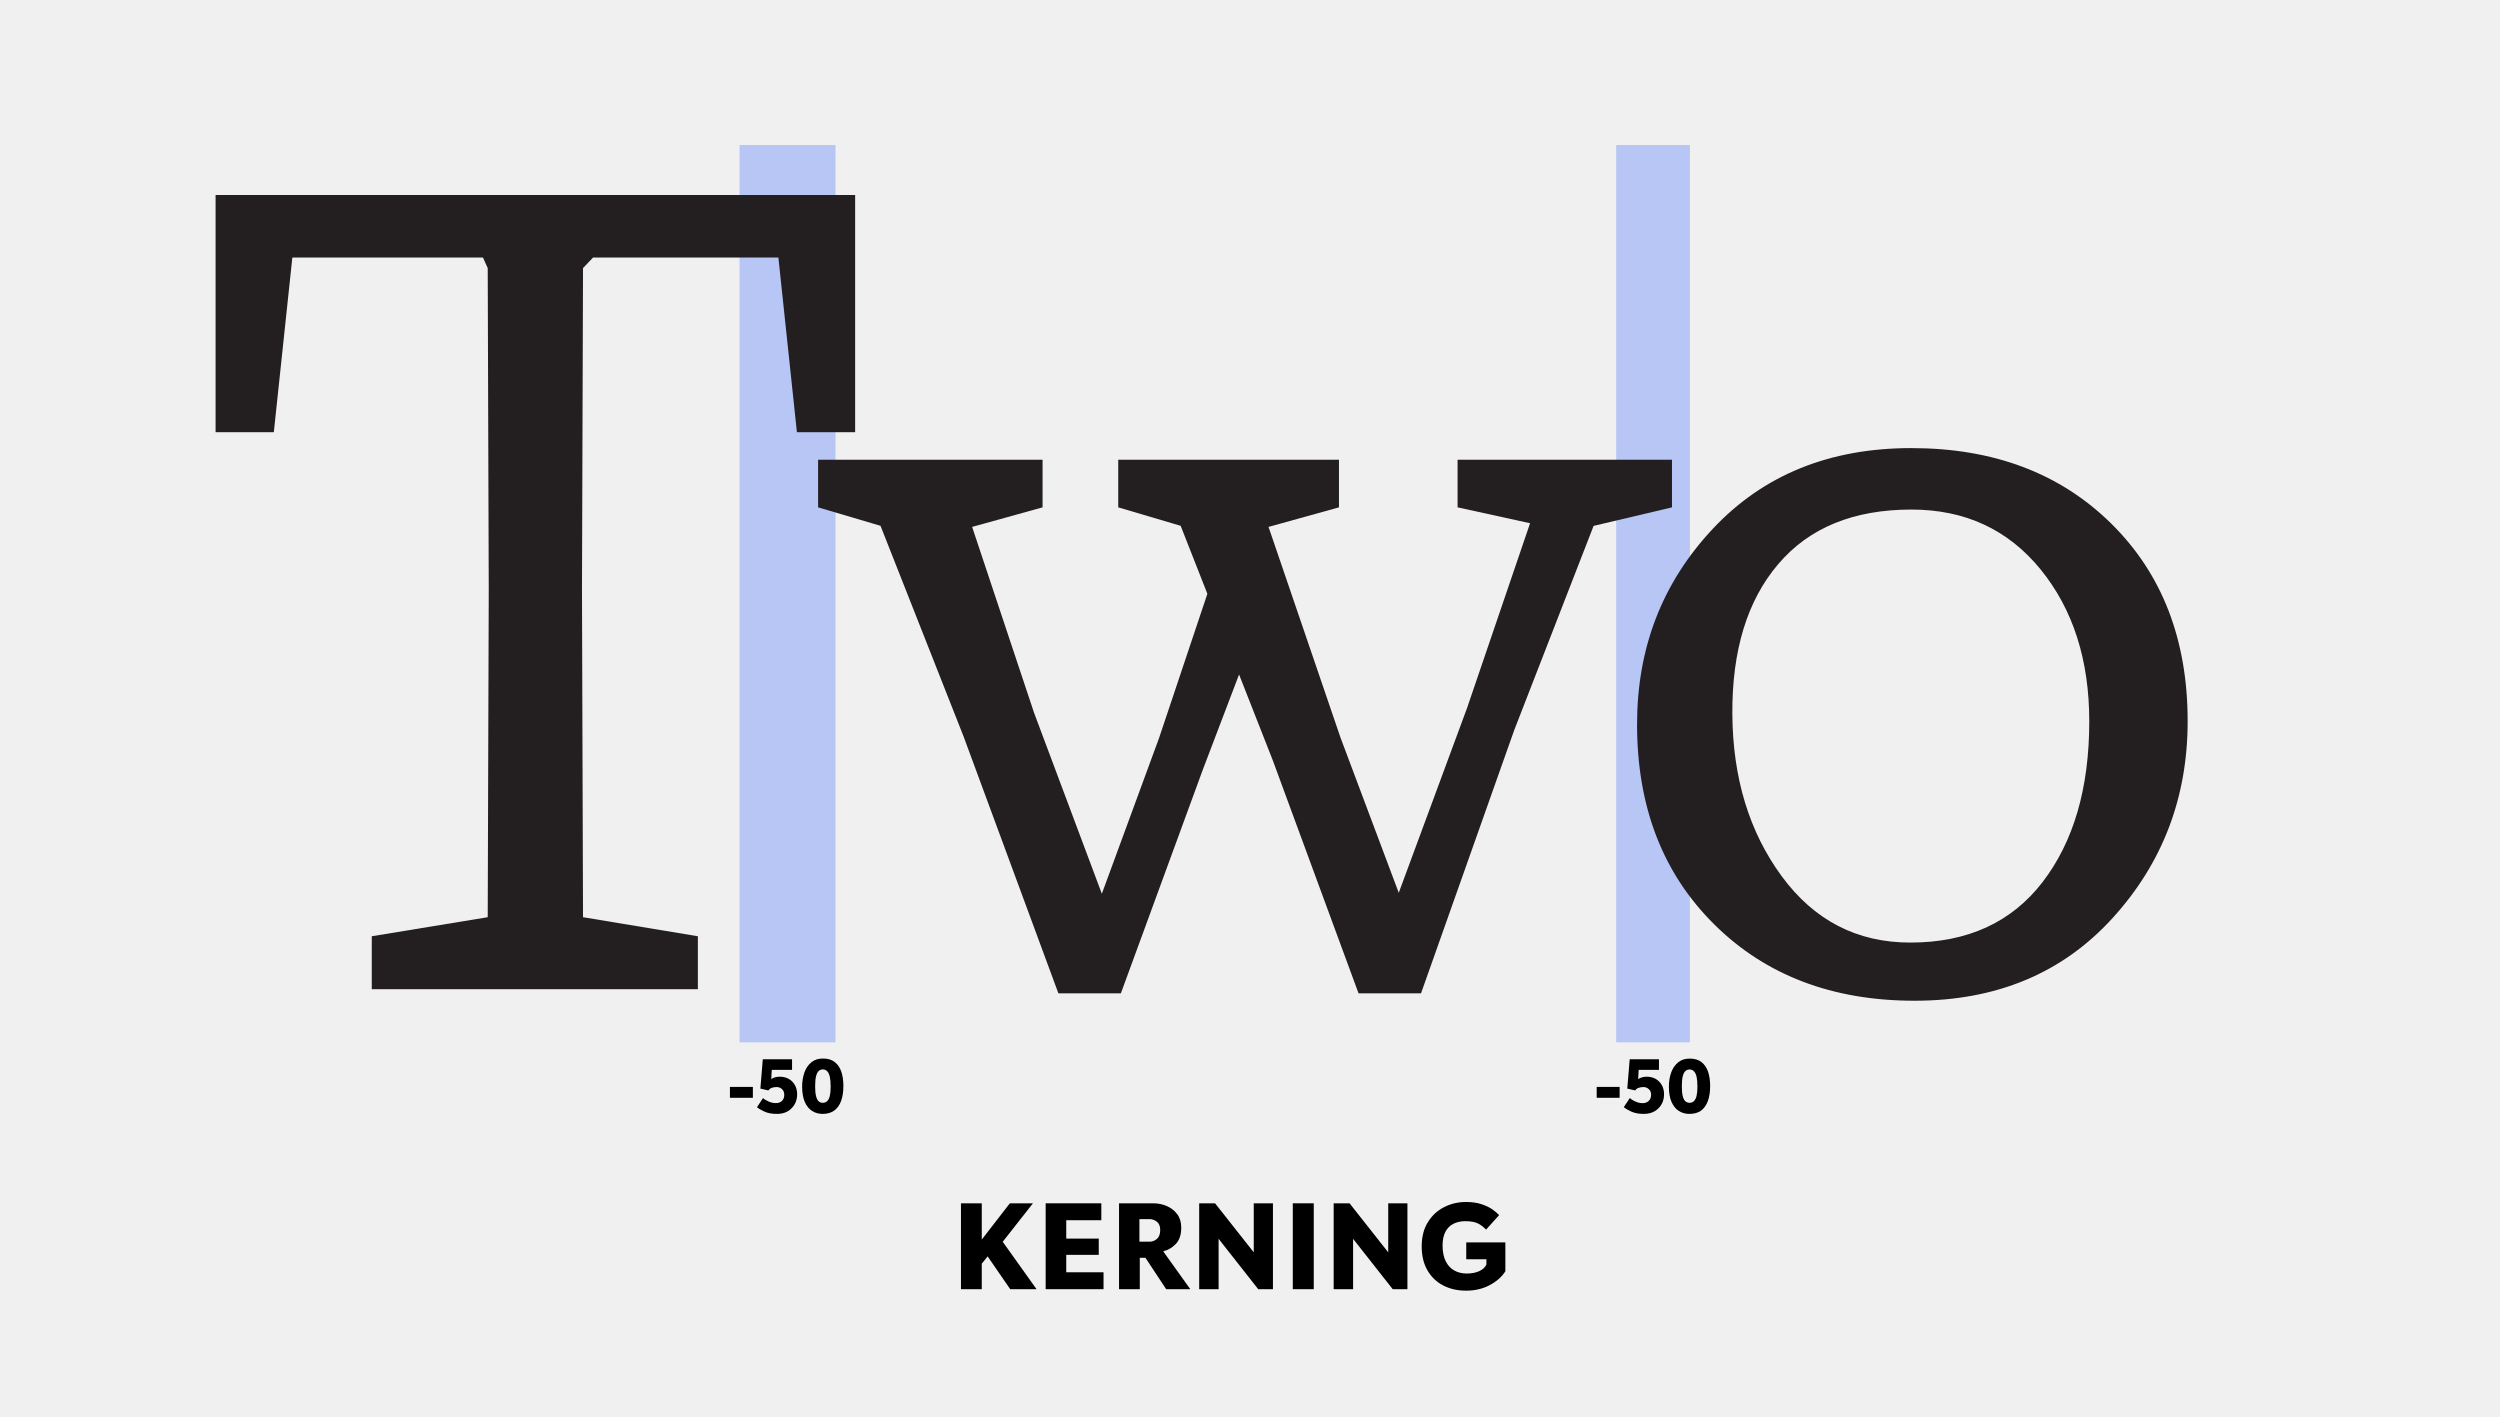
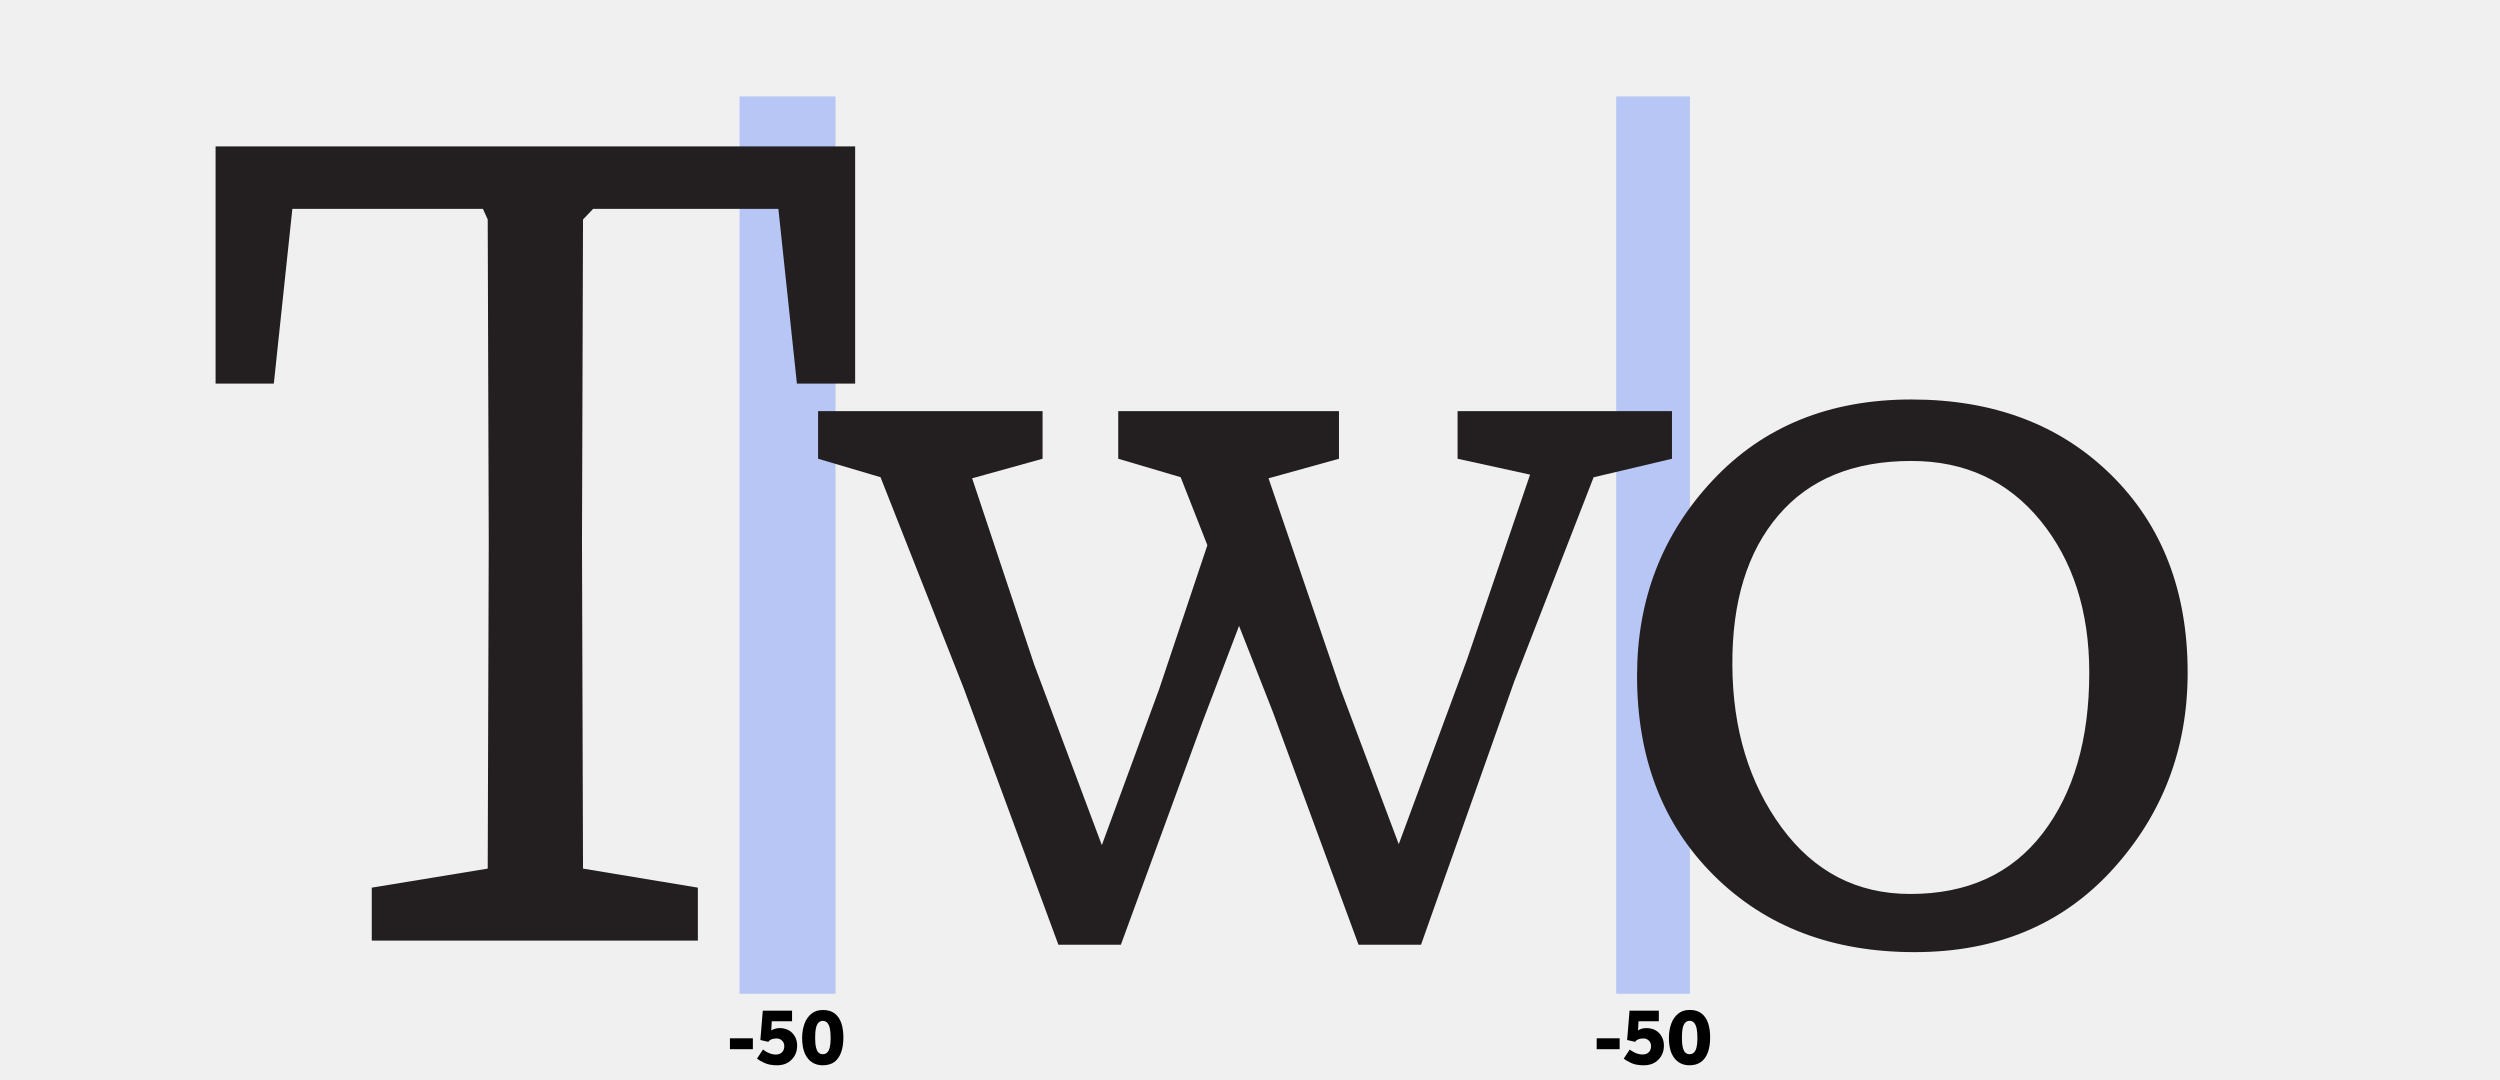
- <svg xmlns="http://www.w3.org/2000/svg" version="1.1" id="Layer_1" x="0px" y="0px" viewBox="0 0 340 192.58" style="enable-background:new 0 0 340 192.58;" xml:space="preserve">
+ <svg xmlns="http://www.w3.org/2000/svg" version="1.1" id="Layer_1" x="0px" y="0px" viewBox="0 0 340 146.76" style="enable-background:new 0 0 340 146.76;" xml:space="preserve">
  <style type="text/css">
- 	.st0{opacity:0.3;fill:#3366FF;}
- 	.st1{fill:#231F20;}
+ 	.st0{fill:#939598;}
+ 	.st1{fill:none;stroke:#231F20;stroke-width:2;stroke-miterlimit:10;}
+ 	.st2{fill:#231F20;}
+ 	.st3{fill:#1F30FF;}
+ 	.st4{fill:#E6E7E8;}
+ 	.st5{fill:none;stroke:#414042;stroke-miterlimit:10;}
+ 	.st6{fill:#FFFFFF;}
+ 	.st7{fill:none;stroke:#1F30FF;stroke-miterlimit:10;}
+ 	.st8{fill:#FFFFFF;stroke:#414042;stroke-miterlimit:10;}
+ 	.st9{fill:none;stroke:#3366FF;stroke-miterlimit:10;stroke-dasharray:3,3;}
+ 	.st10{fill:none;stroke:#3366FF;stroke-width:0.75;stroke-miterlimit:10;}
+ 	.st11{opacity:0.3;fill:#3366FF;}
+ 	.st12{fill:#ED1C24;}
+ 	.st13{fill:none;stroke:#ED1C24;stroke-width:2;stroke-miterlimit:10;}
</style>
-   <rect x="100.58" y="19.72" class="st0" width="13.05" height="122.04" />
-   <rect x="219.8" y="19.72" class="st0" width="10.03" height="122.04" />
+   <rect x="100.58" y="13.11" class="st11" width="13.05" height="122.04" />
+   <rect x="219.8" y="13.11" class="st11" width="10.03" height="122.04" />
  <g>
-     <path class="st1" d="M29.32,58.78V26.52h86.98v32.26h-7.92l-2.52-23.76h-25.2l-1.37,1.44l-0.14,43.78l0.14,44.5l15.62,2.59v7.2   H50.56v-7.2l15.77-2.59l0.14-44.5l-0.14-43.78l-0.65-1.44H39.76l-2.52,23.76H29.32z" />
-     <path class="st1" d="M111.26,69v-6.48h30.53V69l-9.58,2.66l8.42,25.27l9.22,24.62l7.78-21.17l8.78-26.21l6.05,7.2l-8.86,23.26   l-11.16,30.46h-8.5l-12.89-34.92l-11.3-28.66L111.26,69z M152.08,69v-6.48h30.02V69l-9.58,2.66l9.79,28.66l7.92,21.1l9.29-25.13   l8.57-25.13L198.23,69v-6.48h29.16V69l-10.66,2.52l-10.8,27.79l-12.67,35.78h-8.5l-11.66-31.68l-12.53-31.9L152.08,69z" />
-     <path class="st1" d="M222.64,98.52c0-10.42,3.43-19.28,10.3-26.6c6.86-7.32,15.86-10.98,27-10.98c11.18,0,20.24,3.42,27.18,10.26   c6.94,6.84,10.4,15.8,10.4,26.89c0,10.37-3.41,19.3-10.22,26.78c-6.82,7.49-15.79,11.23-26.93,11.23   c-11.18,0-20.27-3.47-27.25-10.4C226.13,118.77,222.64,109.71,222.64,98.52z M235.6,97.08c0.05,8.69,2.28,16.04,6.7,22.07   c4.42,6.02,10.25,9.04,17.5,9.04c7.78,0,13.78-2.75,18-8.24c4.22-5.5,6.34-12.78,6.34-21.85c0-8.35-2.21-15.24-6.62-20.66   c-4.42-5.42-10.27-8.14-17.57-8.14c-7.87,0-13.91,2.47-18.11,7.42C237.63,81.65,235.55,88.44,235.6,97.08z" />
+     <path class="st2" d="M29.32,52.17V19.91h86.98v32.26h-7.92l-2.52-23.76h-25.2l-1.37,1.44l-0.14,43.78l0.14,44.5l15.62,2.59v7.2   H50.56v-7.2l15.77-2.59l0.14-44.5l-0.14-43.78l-0.65-1.44H39.76l-2.52,23.76H29.32z" />
+     <path class="st2" d="M111.26,62.39v-6.48h30.53v6.48l-9.58,2.66l8.42,25.27l9.22,24.62l7.78-21.17l8.78-26.21l6.05,7.2l-8.86,23.26   l-11.16,30.46h-8.5l-12.89-34.92l-11.3-28.66L111.26,62.39z M152.08,62.39v-6.48h30.02v6.48l-9.58,2.66l9.79,28.66l7.92,21.1   l9.29-25.13l8.57-25.13l-9.86-2.16v-6.48h29.16v6.48l-10.66,2.52l-10.8,27.79l-12.67,35.78h-8.5l-11.66-31.68l-12.53-31.9   L152.08,62.39z" />
+     <path class="st2" d="M222.64,91.91c0-10.42,3.43-19.28,10.3-26.6c6.86-7.32,15.86-10.98,27-10.98c11.18,0,20.24,3.42,27.18,10.26   c6.94,6.84,10.4,15.8,10.4,26.89c0,10.37-3.41,19.3-10.22,26.78c-6.82,7.49-15.79,11.23-26.93,11.23   c-11.18,0-20.27-3.47-27.25-10.4C226.13,112.16,222.64,103.1,222.64,91.91z M235.6,90.47c0.05,8.69,2.28,16.04,6.7,22.07   c4.42,6.02,10.25,9.04,17.5,9.04c7.78,0,13.78-2.75,18-8.24c4.22-5.5,6.34-12.78,6.34-21.85c0-8.35-2.21-15.24-6.62-20.66   c-4.42-5.42-10.27-8.14-17.57-8.14c-7.87,0-13.91,2.47-18.11,7.42C237.63,75.04,235.55,81.83,235.6,90.47z" />
  </g>
  <g>
-     <path d="M140.97,175.33h-3.58l-3.07-4.46l-0.8,0.99v3.47h-2.83v-11.68h2.83v4.93l3.82-4.93h3.14l-4.11,5.23L140.97,175.33z" />
-     <path d="M150.08,175.33h-7.87v-11.68h7.57v2.3h-4.77v2.5h4.42v2.21h-4.42v2.37h5.07V175.33z" />
-     <path d="M152.19,175.33v-11.68h4.67c0.65,0,1.26,0.13,1.84,0.38c0.58,0.25,1.04,0.62,1.41,1.11c0.36,0.49,0.54,1.1,0.54,1.82   c0,0.99-0.26,1.74-0.78,2.26c-0.52,0.51-1.06,0.82-1.62,0.93l-0.02,0.08l3.65,5.1h-3.28l-2.82-4.27h-0.77v4.27H152.19z    M154.96,168.87h1.39c0.35,0,0.68-0.12,0.98-0.37c0.3-0.25,0.46-0.65,0.46-1.2c0-0.54-0.16-0.93-0.47-1.16s-0.64-0.34-0.97-0.34   h-1.39V168.87z" />
-     <path d="M173.12,175.33h-2l-5.39-6.85v6.85h-2.64v-11.68h2.16l5.26,6.67v-6.67h2.61V175.33z" />
-     <path d="M178.67,175.33h-2.85v-11.68h2.85V175.33z" />
-     <path d="M191.41,175.33h-2l-5.39-6.85v6.85h-2.64v-11.68h2.16l5.26,6.67v-6.67h2.61V175.33z" />
-     <path d="M199.4,168.97h5.33v3.92c-0.46,0.74-1.16,1.36-2.1,1.87c-0.94,0.51-2.02,0.77-3.24,0.77c-1.17,0-2.21-0.24-3.12-0.71   c-0.91-0.47-1.62-1.16-2.14-2.06c-0.52-0.9-0.78-1.98-0.78-3.26c0-1.26,0.27-2.34,0.81-3.23c0.54-0.9,1.26-1.59,2.18-2.07   s1.92-0.73,3.02-0.73c0.78,0,1.46,0.09,2.06,0.28c0.59,0.19,1.09,0.42,1.49,0.69c0.4,0.27,0.72,0.55,0.97,0.82l-1.78,1.97   c-0.27-0.3-0.61-0.57-1.02-0.8s-1.02-0.35-1.82-0.35c-0.58,0-1.1,0.12-1.57,0.34c-0.47,0.23-0.84,0.59-1.1,1.08   c-0.27,0.49-0.4,1.12-0.4,1.89c0,0.84,0.14,1.55,0.42,2.12s0.66,0.99,1.16,1.27c0.5,0.28,1.06,0.42,1.7,0.42   c0.66,0,1.23-0.11,1.7-0.32c0.47-0.21,0.8-0.51,0.98-0.9v-0.72h-2.74V168.97z" />
+     <path d="M220.27,142.69h-3.12v-1.48h3.12V142.69z" />
+     <path d="M223.54,144.88c-0.67,0-1.24-0.1-1.69-0.31c-0.46-0.21-0.8-0.41-1.02-0.6l0.82-1.24c0.17,0.16,0.43,0.31,0.75,0.46   c0.33,0.15,0.66,0.22,1,0.22c0.34,0,0.62-0.1,0.83-0.3s0.31-0.48,0.31-0.83c0-0.32-0.1-0.58-0.31-0.77   c-0.2-0.19-0.44-0.28-0.73-0.28c-0.28,0-0.51,0.04-0.7,0.12c-0.19,0.08-0.33,0.2-0.43,0.34l-1.08-0.25l0.33-3.99h3.98v1.44h-2.76   l-0.07,1.26c0.1-0.08,0.25-0.16,0.46-0.23c0.21-0.07,0.42-0.1,0.65-0.1c0.74,0,1.33,0.23,1.76,0.68c0.43,0.45,0.65,1.02,0.65,1.71   c0,0.77-0.25,1.4-0.76,1.91C225.04,144.63,224.37,144.88,223.54,144.88z" />
+     <path d="M229.75,144.88c-0.52,0-0.99-0.13-1.41-0.39c-0.42-0.26-0.75-0.67-1-1.21c-0.24-0.55-0.37-1.26-0.37-2.12   c0-0.71,0.11-1.36,0.32-1.94c0.21-0.58,0.53-1.03,0.95-1.37c0.42-0.34,0.94-0.5,1.56-0.5c0.65,0,1.18,0.15,1.58,0.46   c0.41,0.31,0.71,0.74,0.91,1.3c0.19,0.56,0.29,1.21,0.29,1.96c0,0.79-0.1,1.48-0.31,2.05c-0.21,0.57-0.52,1.01-0.94,1.31   C230.92,144.73,230.39,144.88,229.75,144.88z M229.78,143.37c0.23,0,0.43-0.07,0.59-0.22s0.28-0.38,0.36-0.71s0.12-0.75,0.12-1.27   c0-0.54-0.04-0.98-0.11-1.32c-0.08-0.34-0.2-0.6-0.36-0.77c-0.16-0.17-0.36-0.25-0.6-0.25c-0.22,0-0.41,0.07-0.56,0.22   c-0.16,0.15-0.28,0.39-0.36,0.72c-0.08,0.33-0.12,0.79-0.12,1.36c0,0.55,0.04,0.99,0.12,1.32s0.2,0.56,0.35,0.71   C229.37,143.3,229.56,143.37,229.78,143.37z" />
  </g>
  <g>
-     <path d="M220.27,149.3h-3.12v-1.48h3.12V149.3z" />
-     <path d="M223.54,151.49c-0.67,0-1.24-0.11-1.7-0.32s-0.79-0.41-1.01-0.59l0.82-1.24c0.17,0.16,0.43,0.32,0.75,0.46   c0.33,0.15,0.66,0.23,1,0.23c0.34,0,0.62-0.1,0.83-0.31c0.21-0.2,0.32-0.48,0.32-0.83c0-0.32-0.1-0.58-0.31-0.76   c-0.2-0.19-0.44-0.29-0.72-0.29s-0.51,0.04-0.71,0.12s-0.33,0.2-0.42,0.34l-1.08-0.25l0.33-3.99h3.98v1.44h-2.76l-0.07,1.26   c0.1-0.08,0.25-0.15,0.46-0.22c0.21-0.07,0.42-0.11,0.65-0.11c0.74,0,1.33,0.23,1.76,0.68s0.65,1.02,0.65,1.71   c0,0.77-0.25,1.4-0.76,1.91C225.04,151.24,224.37,151.49,223.54,151.49z" />
-     <path d="M229.75,151.49c-0.52,0-0.99-0.13-1.41-0.39c-0.42-0.26-0.75-0.67-1-1.21s-0.37-1.26-0.37-2.12c0-0.71,0.11-1.36,0.32-1.93   c0.21-0.58,0.53-1.03,0.95-1.37s0.94-0.5,1.56-0.5c0.65,0,1.18,0.15,1.58,0.46c0.41,0.31,0.71,0.74,0.91,1.3   c0.19,0.56,0.29,1.21,0.29,1.96c0,0.79-0.1,1.48-0.31,2.05c-0.21,0.57-0.52,1.01-0.94,1.32   C230.92,151.34,230.39,151.49,229.75,151.49z M229.78,149.98c0.23,0,0.43-0.07,0.59-0.22s0.28-0.38,0.36-0.71s0.12-0.75,0.12-1.26   c0-0.54-0.04-0.98-0.11-1.33c-0.08-0.34-0.2-0.6-0.36-0.76c-0.16-0.17-0.36-0.25-0.6-0.25c-0.22,0-0.41,0.07-0.57,0.22   s-0.28,0.39-0.36,0.72c-0.08,0.33-0.12,0.79-0.12,1.36c0,0.55,0.04,0.99,0.12,1.31c0.08,0.33,0.2,0.57,0.36,0.71   C229.37,149.91,229.56,149.98,229.78,149.98z" />
-   </g>
-   <g>
-     <path d="M102.39,149.3h-3.12v-1.48h3.12V149.3z" />
-     <path d="M105.66,151.49c-0.67,0-1.24-0.1-1.69-0.31c-0.46-0.21-0.8-0.41-1.02-0.6l0.82-1.24c0.17,0.16,0.43,0.31,0.75,0.46   c0.33,0.15,0.66,0.22,1,0.22c0.34,0,0.62-0.1,0.83-0.3s0.31-0.48,0.31-0.83c0-0.32-0.1-0.58-0.31-0.77   c-0.2-0.19-0.44-0.28-0.73-0.28c-0.28,0-0.51,0.04-0.7,0.12c-0.19,0.08-0.33,0.2-0.43,0.34l-1.08-0.25l0.33-3.99h3.98v1.44h-2.76   l-0.07,1.26c0.1-0.08,0.25-0.16,0.46-0.23c0.21-0.07,0.42-0.1,0.65-0.1c0.74,0,1.33,0.23,1.76,0.68c0.43,0.45,0.65,1.02,0.65,1.71   c0,0.77-0.25,1.4-0.76,1.91C107.16,151.24,106.49,151.49,105.66,151.49z" />
-     <path d="M111.87,151.49c-0.52,0-0.99-0.13-1.41-0.39c-0.42-0.26-0.75-0.67-1-1.21c-0.24-0.55-0.37-1.26-0.37-2.12   c0-0.71,0.11-1.36,0.32-1.94c0.21-0.58,0.53-1.03,0.95-1.37c0.42-0.34,0.94-0.5,1.56-0.5c0.65,0,1.18,0.15,1.58,0.46   c0.41,0.31,0.71,0.74,0.91,1.3c0.19,0.56,0.29,1.21,0.29,1.96c0,0.79-0.1,1.48-0.31,2.05c-0.21,0.57-0.52,1.01-0.94,1.31   C113.04,151.34,112.51,151.49,111.87,151.49z M111.9,149.98c0.23,0,0.43-0.07,0.59-0.22s0.28-0.38,0.36-0.71s0.12-0.75,0.12-1.27   c0-0.54-0.04-0.98-0.11-1.32c-0.08-0.34-0.2-0.6-0.36-0.77c-0.16-0.17-0.36-0.25-0.6-0.25c-0.22,0-0.41,0.07-0.56,0.22   c-0.16,0.15-0.28,0.39-0.36,0.72c-0.08,0.33-0.12,0.79-0.12,1.36c0,0.55,0.04,0.99,0.12,1.32s0.2,0.56,0.35,0.71   C111.49,149.91,111.68,149.98,111.9,149.98z" />
+     <path d="M102.39,142.69h-3.12v-1.48h3.12V142.69z" />
+     <path d="M105.66,144.88c-0.67,0-1.24-0.11-1.69-0.32c-0.46-0.21-0.8-0.41-1.02-0.59l0.82-1.24c0.17,0.16,0.43,0.32,0.75,0.46   c0.33,0.15,0.66,0.23,1,0.23c0.34,0,0.62-0.1,0.83-0.31c0.21-0.2,0.31-0.48,0.31-0.83c0-0.32-0.1-0.58-0.31-0.76   c-0.2-0.19-0.44-0.29-0.73-0.29c-0.28,0-0.51,0.04-0.7,0.12c-0.19,0.08-0.33,0.2-0.43,0.34l-1.08-0.25l0.33-3.99h3.98v1.44h-2.76   l-0.07,1.26c0.1-0.08,0.25-0.15,0.46-0.22c0.21-0.07,0.42-0.11,0.65-0.11c0.74,0,1.33,0.23,1.76,0.68s0.65,1.02,0.65,1.71   c0,0.77-0.25,1.4-0.76,1.91C107.16,144.63,106.49,144.88,105.66,144.88z" />
+     <path d="M111.87,144.88c-0.52,0-0.99-0.13-1.41-0.39c-0.42-0.26-0.75-0.67-1-1.21c-0.24-0.55-0.37-1.26-0.37-2.12   c0-0.71,0.11-1.36,0.32-1.93c0.21-0.58,0.53-1.03,0.95-1.37s0.94-0.5,1.56-0.5c0.65,0,1.18,0.15,1.58,0.46   c0.41,0.31,0.71,0.74,0.91,1.3c0.19,0.56,0.29,1.21,0.29,1.96c0,0.79-0.1,1.48-0.31,2.05c-0.21,0.57-0.52,1.01-0.94,1.32   C113.04,144.73,112.51,144.88,111.87,144.88z M111.9,143.37c0.23,0,0.43-0.07,0.59-0.22s0.28-0.38,0.36-0.71s0.12-0.75,0.12-1.26   c0-0.54-0.04-0.98-0.11-1.33c-0.08-0.34-0.2-0.6-0.36-0.76c-0.16-0.17-0.36-0.25-0.6-0.25c-0.22,0-0.41,0.07-0.56,0.22   c-0.16,0.15-0.28,0.39-0.36,0.72c-0.08,0.33-0.12,0.79-0.12,1.36c0,0.55,0.04,0.99,0.12,1.31c0.08,0.33,0.2,0.57,0.35,0.71   C111.49,143.3,111.68,143.37,111.9,143.37z" />
  </g>
</svg>
